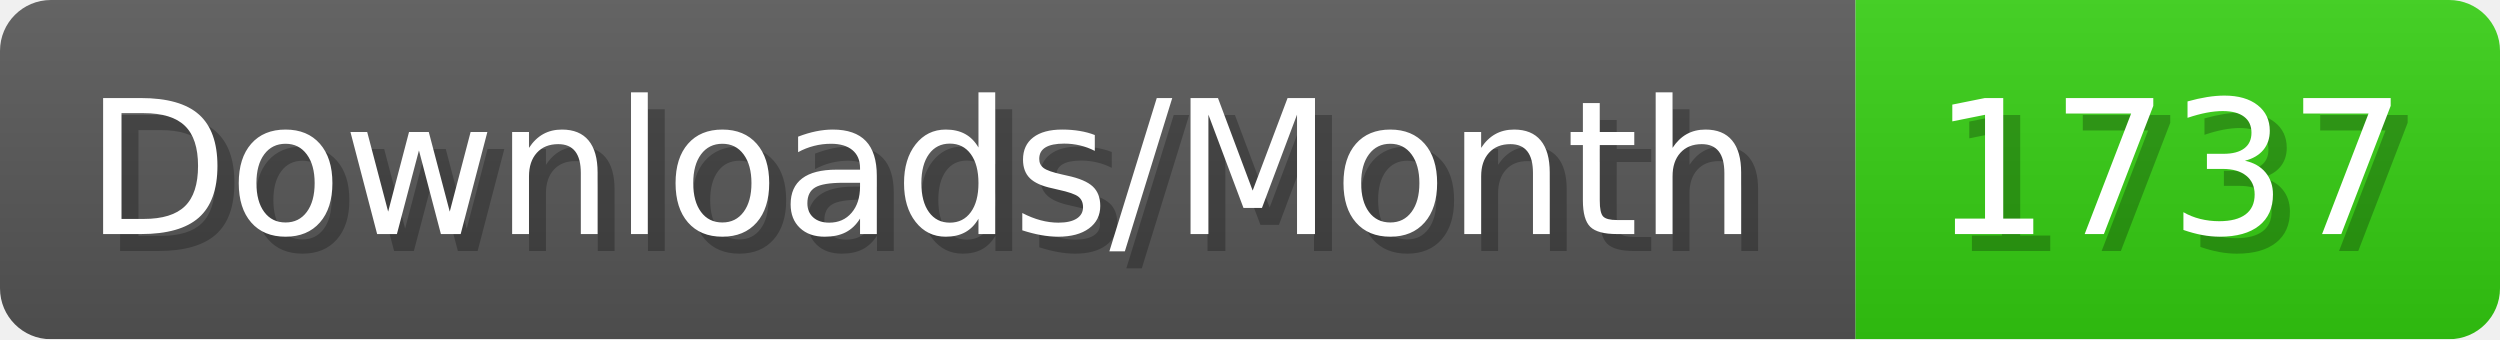
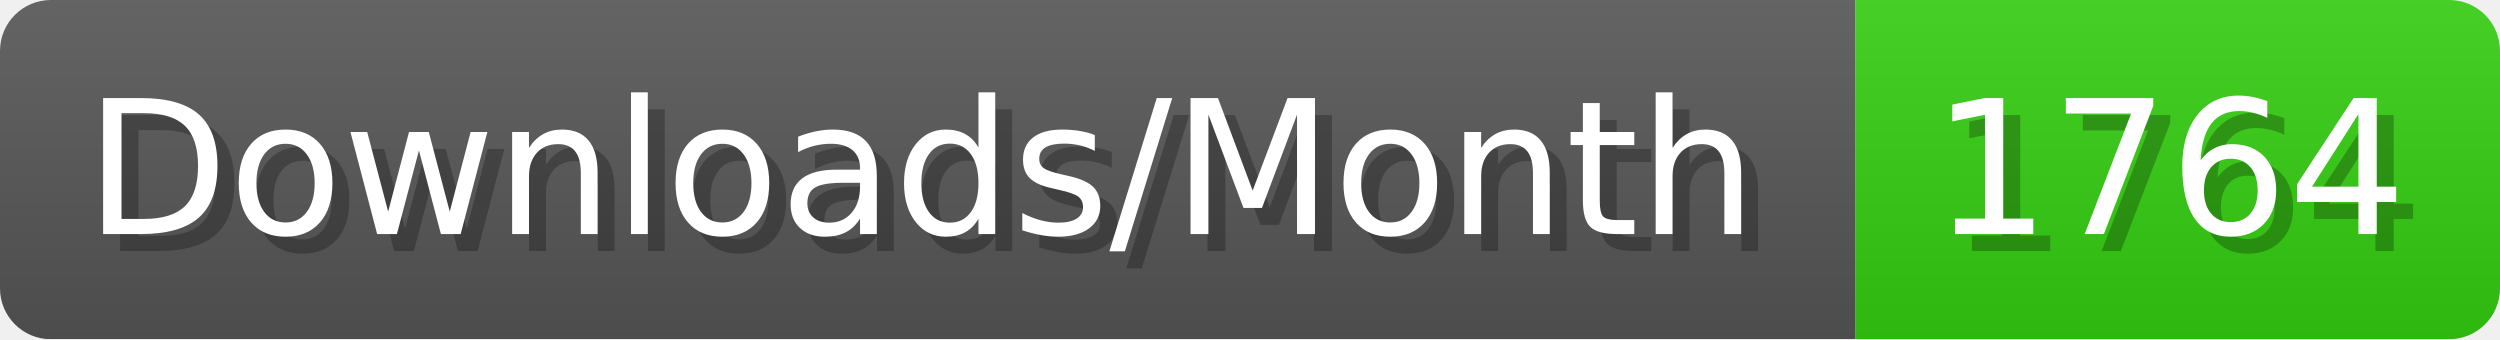
- <svg xmlns="http://www.w3.org/2000/svg" width="147.4" height="20" viewBox="0 0 1474 200" role="img" aria-label="Downloads/Month: 1737">
+ <svg xmlns="http://www.w3.org/2000/svg" width="147.4" height="20" viewBox="0 0 1474 200" role="img" aria-label="Downloads/Month: 1764">
  <linearGradient id="YlXUI" x2="0" y2="100%">
    <stop offset="0" stop-opacity=".1" stop-color="#EEE" />
    <stop offset="1" stop-opacity=".1" />
  </linearGradient>
  <mask id="JHhop">
    <rect width="1474" height="200" rx="30" fill="#FFF" />
  </mask>
  <g mask="url(#JHhop)">
    <rect width="1094" height="200" fill="#555" />
    <rect width="380" height="200" fill="#3C1" x="1094" />
    <rect width="1474" height="200" fill="url(#YlXUI)" />
  </g>
  <g aria-hidden="true" fill="#fff" text-anchor="start" font-family="Verdana,DejaVu Sans,sans-serif" font-size="110">
    <text x="60" y="148" textLength="994" fill="#000" opacity="0.25">Downloads/Month</text>
    <text x="50" y="138" textLength="994">Downloads/Month</text>
-     <text x="1149" y="148" textLength="280" fill="#000" opacity="0.25">1737</text>
-     <text x="1139" y="138" textLength="280">1737</text>
+     <text x="1149" y="148" textLength="280" fill="#000" opacity="0.25">1764</text>
+     <text x="1139" y="138" textLength="280">1764</text>
  </g>
</svg>
